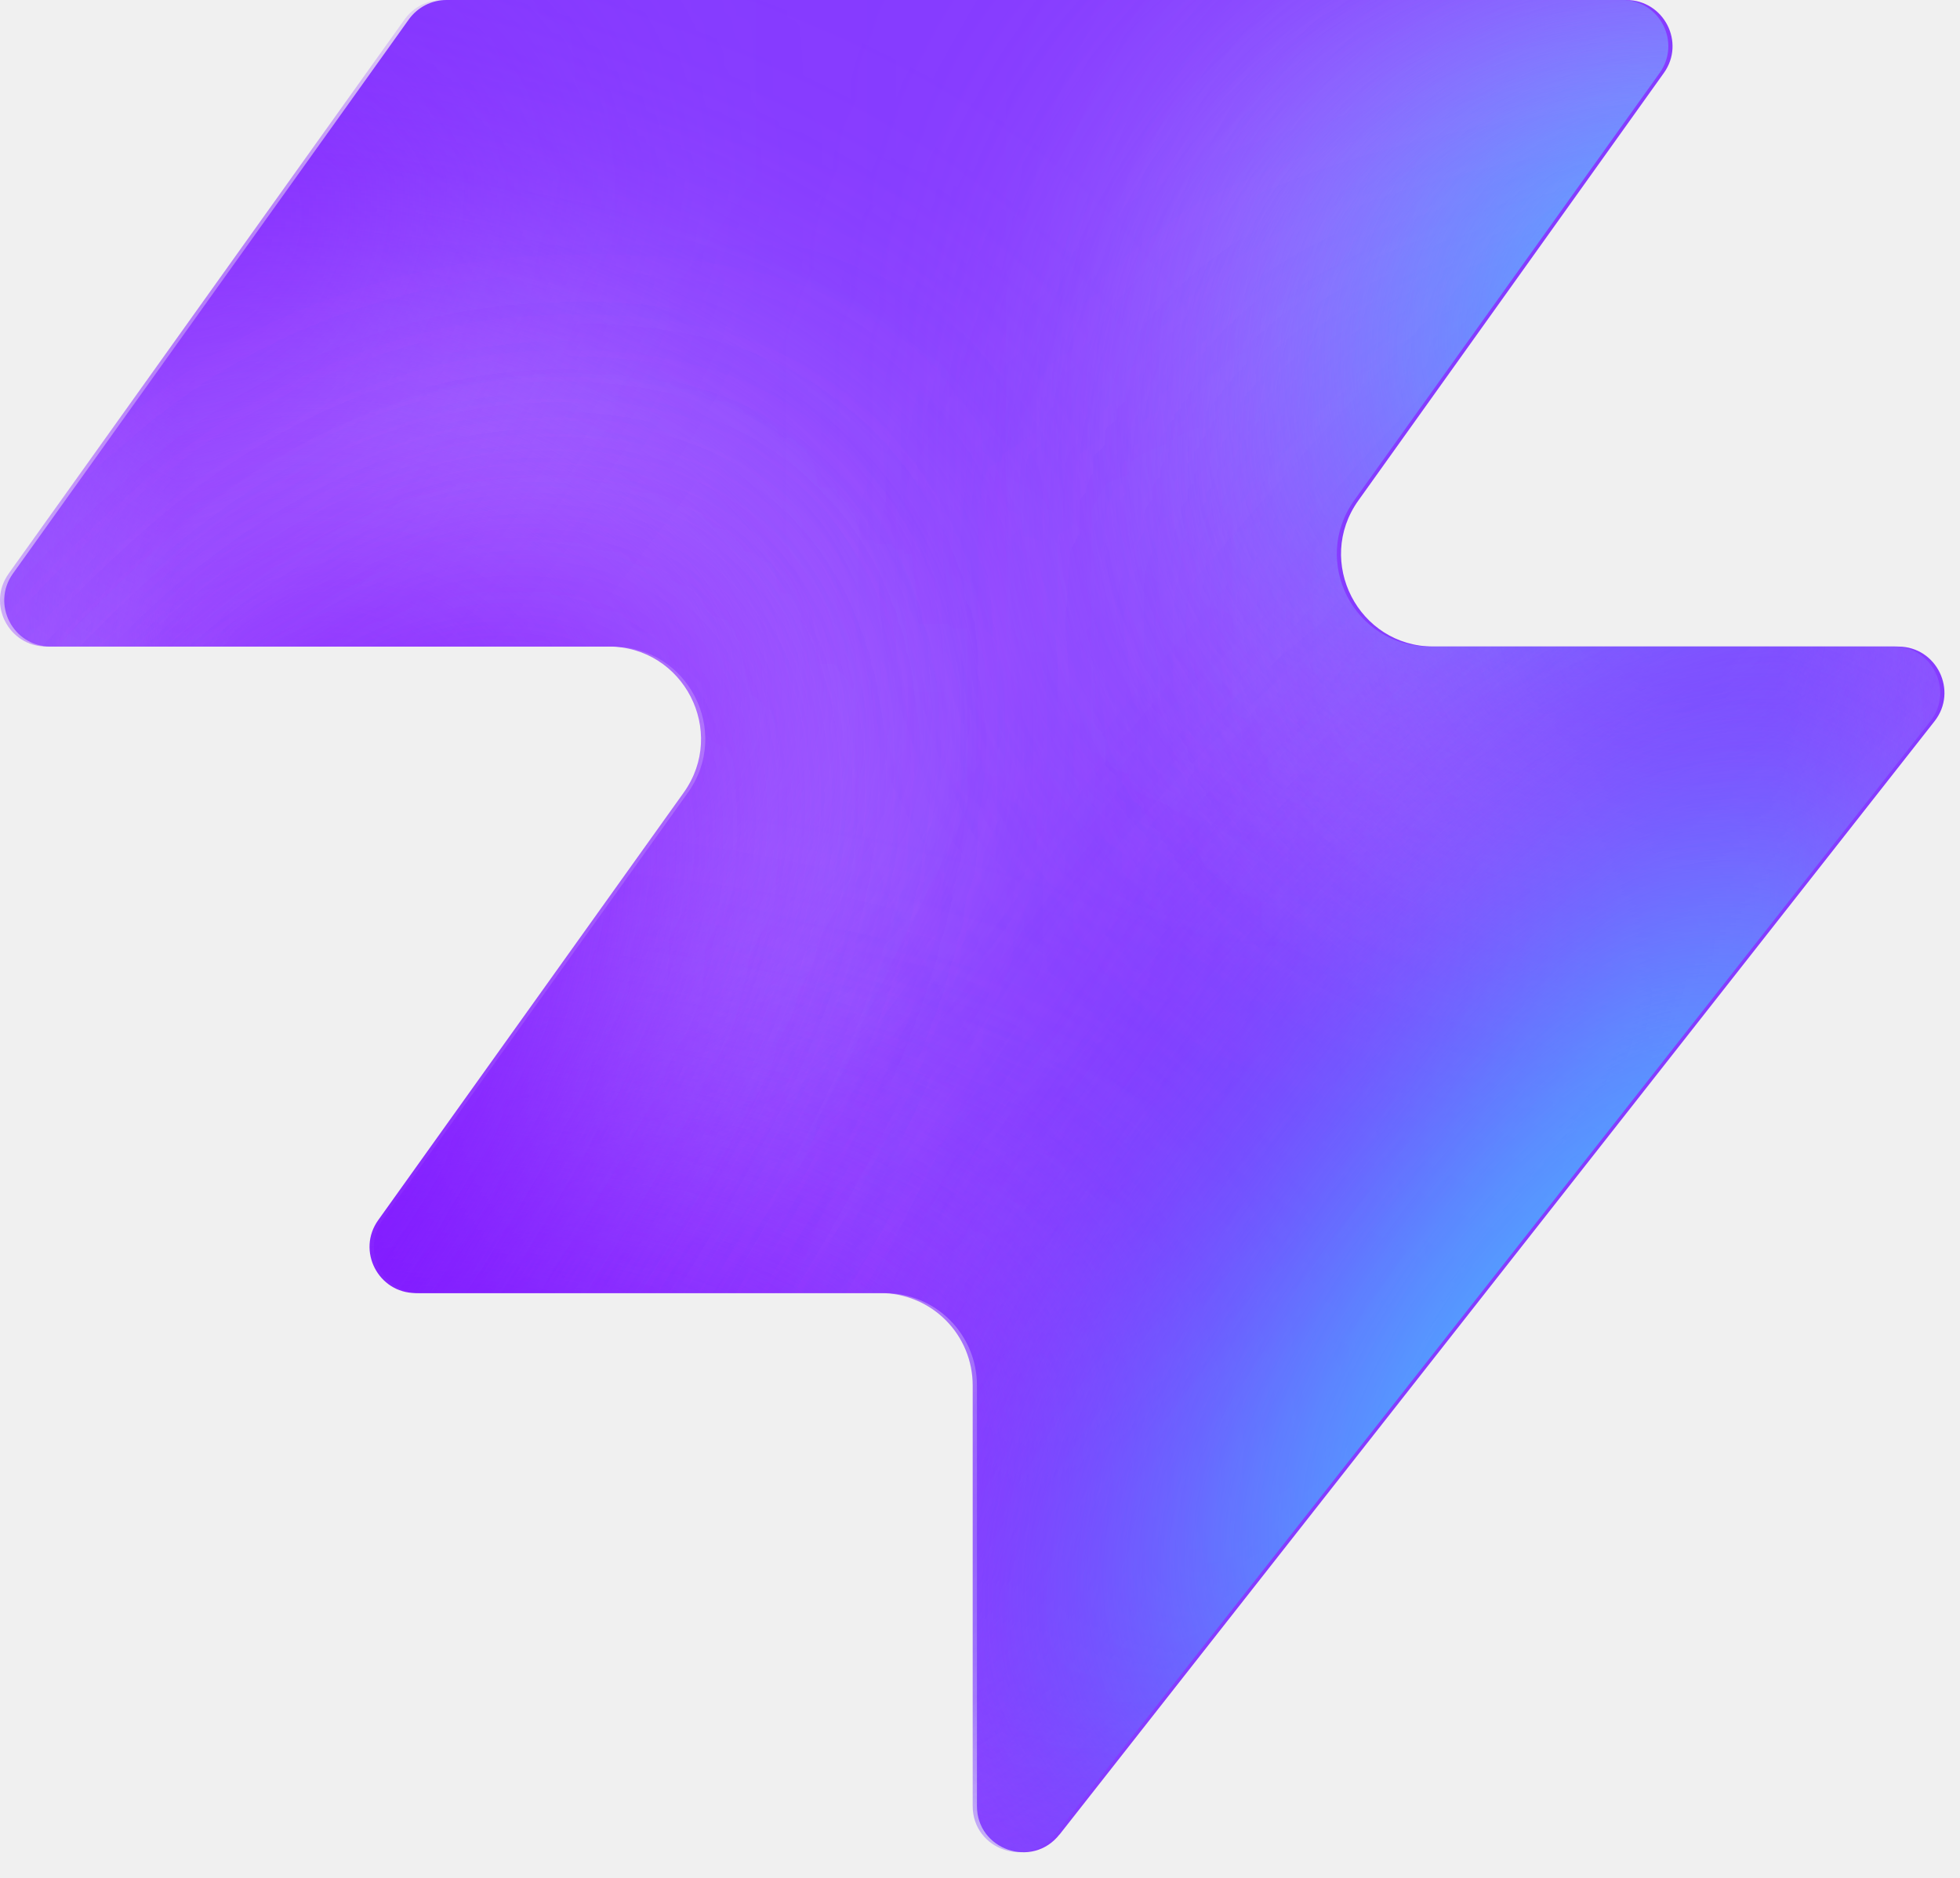
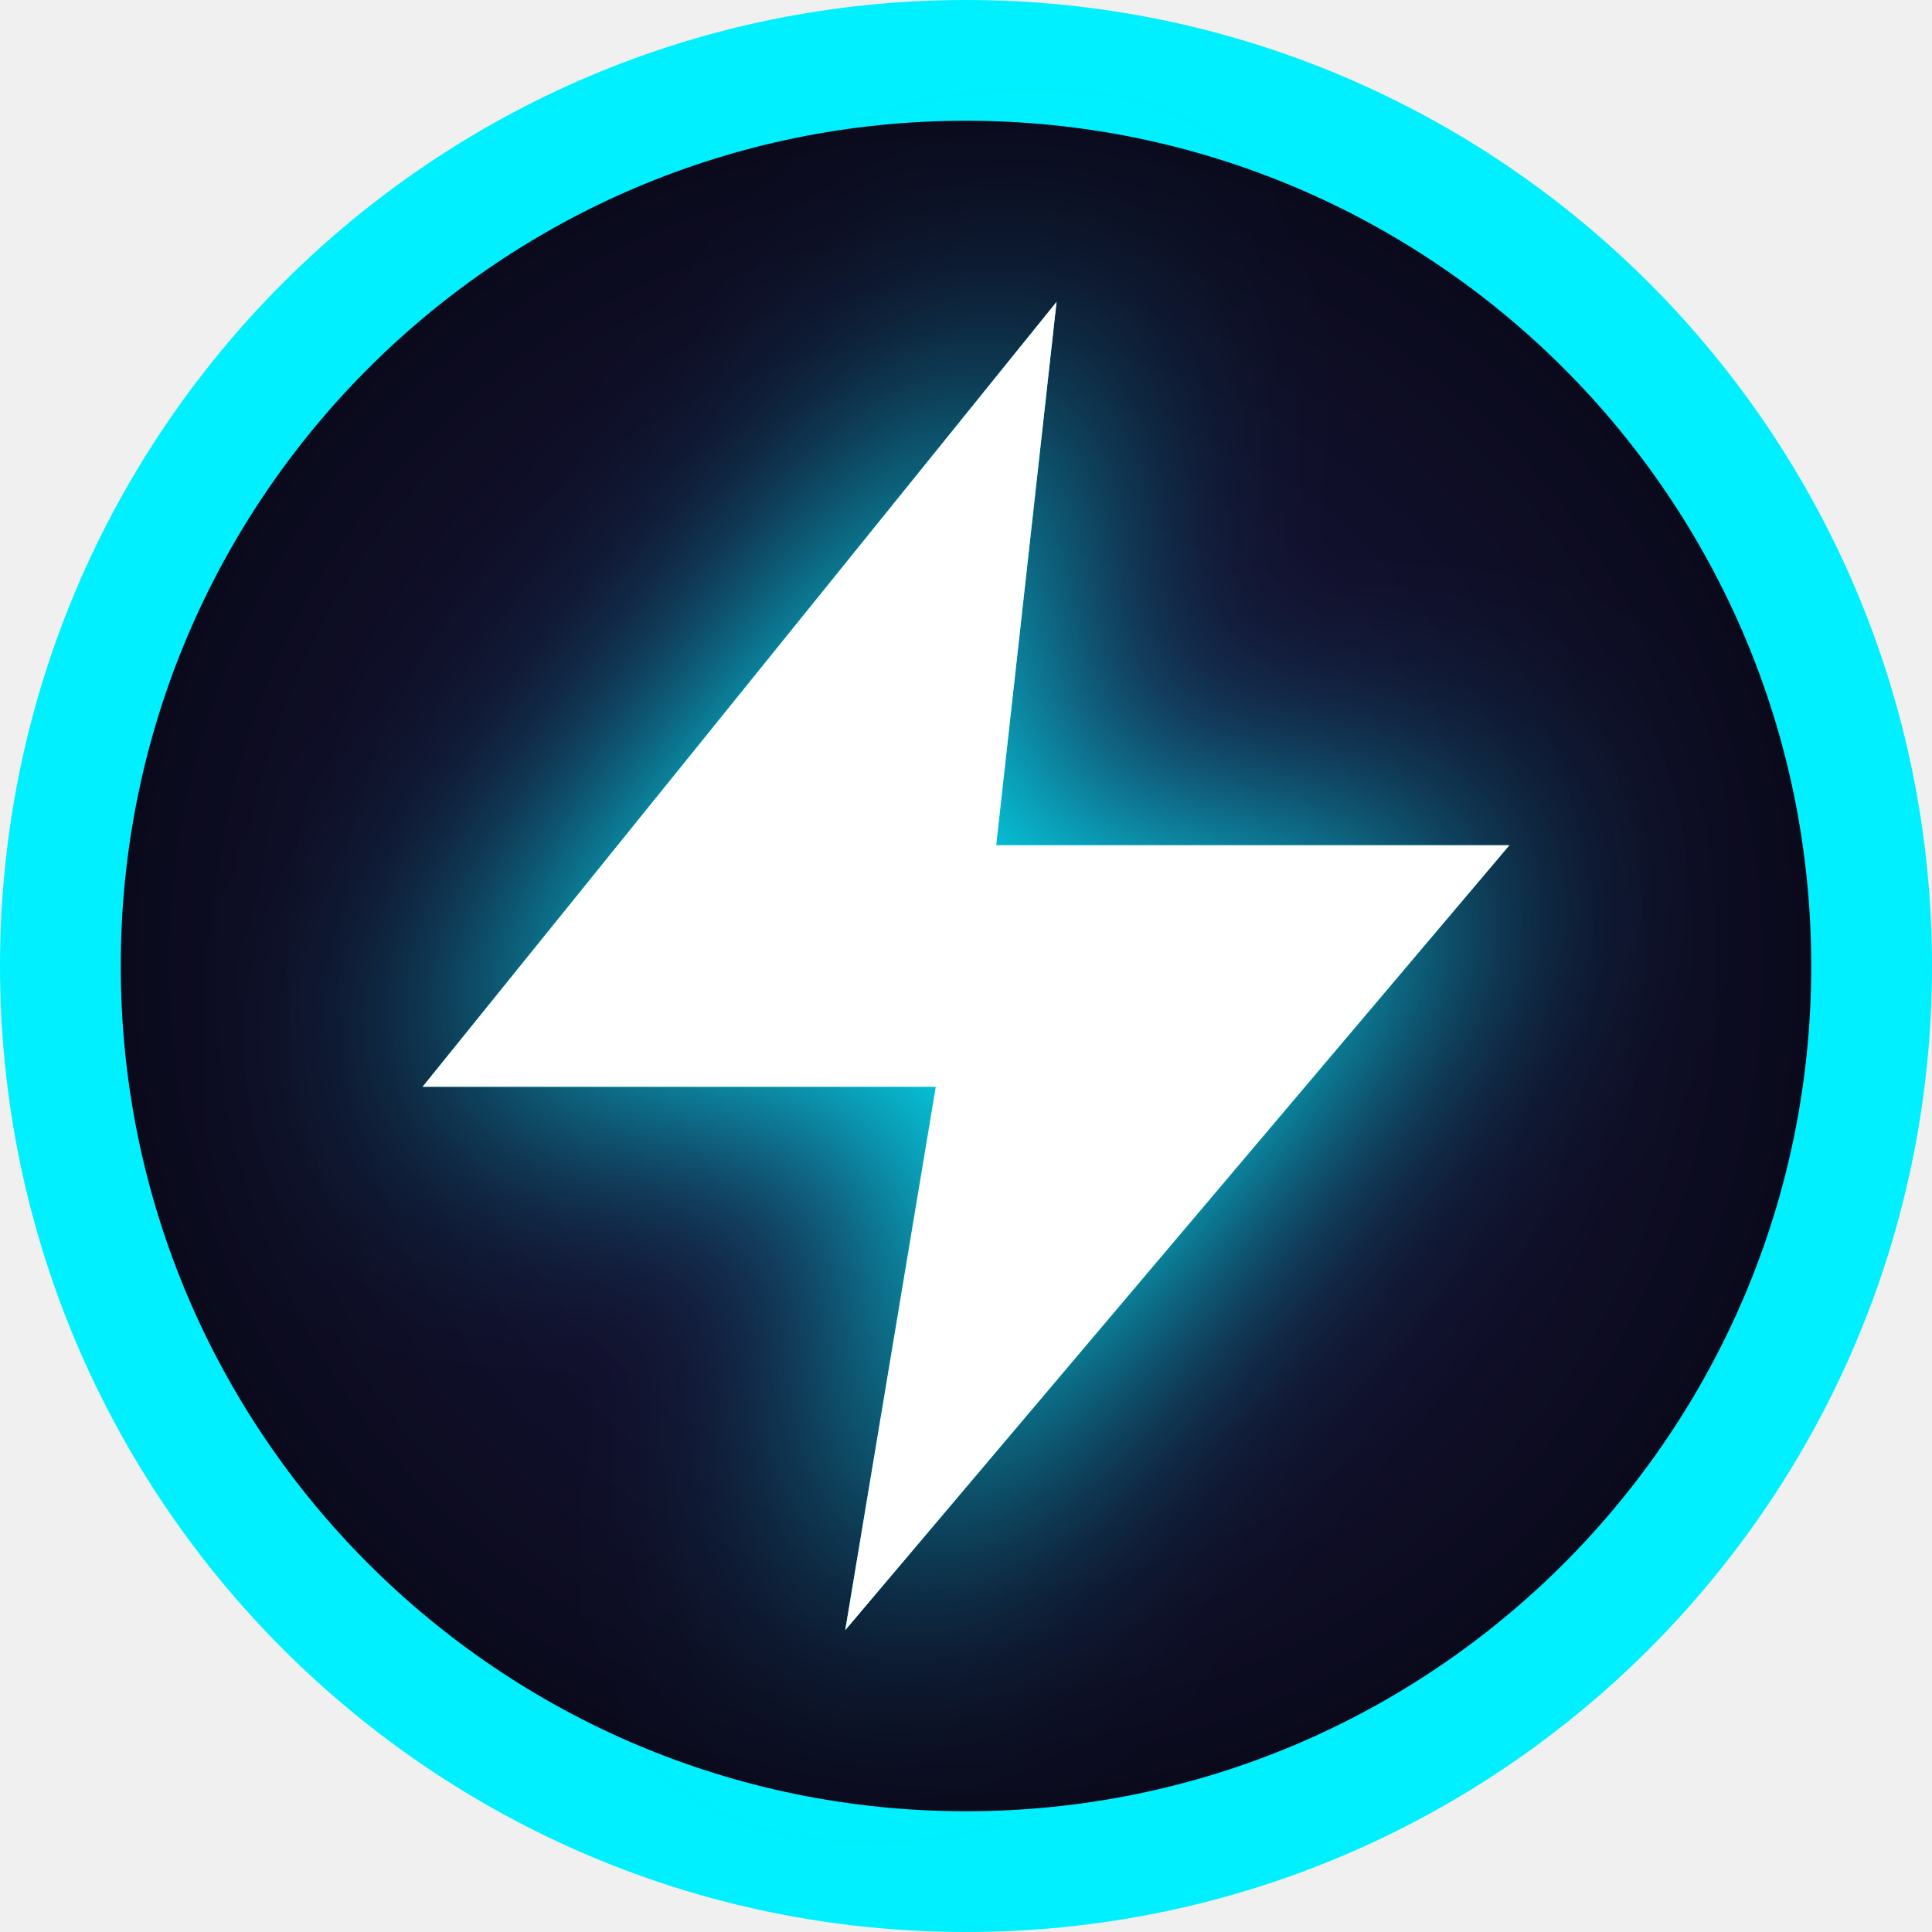
- <svg xmlns="http://www.w3.org/2000/svg" width="48" height="46" fill="none" viewBox="0 0 48 46">
-   <path fill="#863bff" d="M25.946 44.938c-.664.845-2.021.375-2.021-.698V33.937a2.26 2.26 0 0 0-2.262-2.262H10.287c-.92 0-1.456-1.04-.92-1.788l7.48-10.471c1.07-1.497 0-3.578-1.842-3.578H1.237c-.92 0-1.456-1.04-.92-1.788L10.013.474c.214-.297.556-.474.92-.474h28.894c.92 0 1.456 1.04.92 1.788l-7.48 10.471c-1.07 1.498 0 3.579 1.842 3.579h11.377c.943 0 1.473 1.088.89 1.83L25.947 44.94z" style="fill:#863bff;fill:color(display-p3 .525 .23 1);fill-opacity:1" />
-   <mask id="a" width="48" height="46" x="0" y="0" maskUnits="userSpaceOnUse" style="mask-type:alpha">
-     <path fill="#000" d="M25.842 44.938c-.664.844-2.021.375-2.021-.698V33.937a2.26 2.26 0 0 0-2.262-2.262H10.183c-.92 0-1.456-1.04-.92-1.788l7.48-10.471c1.07-1.498 0-3.579-1.842-3.579H1.133c-.92 0-1.456-1.04-.92-1.787L9.91.473c.214-.297.556-.474.92-.474h28.894c.92 0 1.456 1.04.92 1.788l-7.48 10.471c-1.07 1.498 0 3.578 1.842 3.578h11.377c.943 0 1.473 1.088.89 1.832L25.843 44.94z" style="fill:#000;fill-opacity:1" />
-   </mask>
-   <g mask="url(#a)">
-     <g filter="url(#b)">
-       <ellipse cx="5.508" cy="14.704" fill="#ede6ff" rx="5.508" ry="14.704" style="fill:#ede6ff;fill:color(display-p3 .927 .903 1);fill-opacity:1" transform="matrix(.00324 1 1 -.00324 -4.47 31.516)" />
-     </g>
-     <g filter="url(#c)">
-       <ellipse cx="10.399" cy="29.851" fill="#ede6ff" rx="10.399" ry="29.851" style="fill:#ede6ff;fill:color(display-p3 .927 .903 1);fill-opacity:1" transform="matrix(.00324 1 1 -.00324 -39.328 7.883)" />
-     </g>
-     <g filter="url(#d)">
-       <ellipse cx="5.508" cy="30.487" fill="#7e14ff" rx="5.508" ry="30.487" style="fill:#7e14ff;fill:color(display-p3 .492 .077 1);fill-opacity:1" transform="rotate(89.814 -25.913 -14.639)scale(1 -1)" />
-     </g>
-     <g filter="url(#e)">
-       <ellipse cx="5.508" cy="30.599" fill="#7e14ff" rx="5.508" ry="30.599" style="fill:#7e14ff;fill:color(display-p3 .492 .077 1);fill-opacity:1" transform="rotate(89.814 -32.644 -3.334)scale(1 -1)" />
-     </g>
-     <g filter="url(#f)">
-       <ellipse cx="5.508" cy="30.599" fill="#7e14ff" rx="5.508" ry="30.599" style="fill:#7e14ff;fill:color(display-p3 .492 .077 1);fill-opacity:1" transform="matrix(.00324 1 1 -.00324 -34.34 30.47)" />
-     </g>
-     <g filter="url(#g)">
-       <ellipse cx="14.072" cy="22.078" fill="#ede6ff" rx="14.072" ry="22.078" style="fill:#ede6ff;fill:color(display-p3 .927 .903 1);fill-opacity:1" transform="rotate(93.35 24.506 48.493)scale(-1 1)" />
-     </g>
-     <g filter="url(#h)">
-       <ellipse cx="3.47" cy="21.501" fill="#7e14ff" rx="3.47" ry="21.501" style="fill:#7e14ff;fill:color(display-p3 .492 .077 1);fill-opacity:1" transform="rotate(89.009 28.708 47.59)scale(-1 1)" />
-     </g>
-     <g filter="url(#i)">
-       <ellipse cx="3.47" cy="21.501" fill="#7e14ff" rx="3.47" ry="21.501" style="fill:#7e14ff;fill:color(display-p3 .492 .077 1);fill-opacity:1" transform="rotate(89.009 28.708 47.59)scale(-1 1)" />
-     </g>
-     <g filter="url(#j)">
-       <ellipse cx=".387" cy="8.972" fill="#7e14ff" rx="4.407" ry="29.108" style="fill:#7e14ff;fill:color(display-p3 .492 .077 1);fill-opacity:1" transform="rotate(39.51 .387 8.972)" />
-     </g>
-     <g filter="url(#k)">
-       <ellipse cx="47.523" cy="-6.092" fill="#7e14ff" rx="4.407" ry="29.108" style="fill:#7e14ff;fill:color(display-p3 .492 .077 1);fill-opacity:1" transform="rotate(37.892 47.523 -6.092)" />
-     </g>
-     <g filter="url(#l)">
-       <ellipse cx="41.412" cy="6.333" fill="#47bfff" rx="5.971" ry="9.665" style="fill:#47bfff;fill:color(display-p3 .28 .748 1);fill-opacity:1" transform="rotate(37.892 41.412 6.333)" />
-     </g>
-     <g filter="url(#m)">
-       <ellipse cx="-1.879" cy="38.332" fill="#7e14ff" rx="4.407" ry="29.108" style="fill:#7e14ff;fill:color(display-p3 .492 .077 1);fill-opacity:1" transform="rotate(37.892 -1.88 38.332)" />
-     </g>
-     <g filter="url(#n)">
-       <ellipse cx="-1.879" cy="38.332" fill="#7e14ff" rx="4.407" ry="29.108" style="fill:#7e14ff;fill:color(display-p3 .492 .077 1);fill-opacity:1" transform="rotate(37.892 -1.88 38.332)" />
-     </g>
-     <g filter="url(#o)">
-       <ellipse cx="35.651" cy="29.907" fill="#7e14ff" rx="4.407" ry="29.108" style="fill:#7e14ff;fill:color(display-p3 .492 .077 1);fill-opacity:1" transform="rotate(37.892 35.651 29.907)" />
-     </g>
-     <g filter="url(#p)">
-       <ellipse cx="38.418" cy="32.4" fill="#47bfff" rx="5.971" ry="15.297" style="fill:#47bfff;fill:color(display-p3 .28 .748 1);fill-opacity:1" transform="rotate(37.892 38.418 32.4)" />
-     </g>
-   </g>
+ <svg xmlns="http://www.w3.org/2000/svg" viewBox="0 0 32 32" width="32" height="32">
  <defs>
-     <filter id="b" width="60.045" height="41.654" x="-19.77" y="16.149" color-interpolation-filters="sRGB" filterUnits="userSpaceOnUse">
-       <feFlood flood-opacity="0" result="BackgroundImageFix" />
-       <feBlend in="SourceGraphic" in2="BackgroundImageFix" result="shape" />
-       <feGaussianBlur result="effect1_foregroundBlur_2002_17158" stdDeviation="7.659" />
-     </filter>
-     <filter id="c" width="90.34" height="51.437" x="-54.613" y="-7.533" color-interpolation-filters="sRGB" filterUnits="userSpaceOnUse">
-       <feFlood flood-opacity="0" result="BackgroundImageFix" />
-       <feBlend in="SourceGraphic" in2="BackgroundImageFix" result="shape" />
-       <feGaussianBlur result="effect1_foregroundBlur_2002_17158" stdDeviation="7.659" />
-     </filter>
-     <filter id="d" width="79.355" height="29.4" x="-49.64" y="2.03" color-interpolation-filters="sRGB" filterUnits="userSpaceOnUse">
-       <feFlood flood-opacity="0" result="BackgroundImageFix" />
-       <feBlend in="SourceGraphic" in2="BackgroundImageFix" result="shape" />
-       <feGaussianBlur result="effect1_foregroundBlur_2002_17158" stdDeviation="4.596" />
-     </filter>
-     <filter id="e" width="79.579" height="29.4" x="-45.045" y="20.029" color-interpolation-filters="sRGB" filterUnits="userSpaceOnUse">
-       <feFlood flood-opacity="0" result="BackgroundImageFix" />
-       <feBlend in="SourceGraphic" in2="BackgroundImageFix" result="shape" />
-       <feGaussianBlur result="effect1_foregroundBlur_2002_17158" stdDeviation="4.596" />
-     </filter>
-     <filter id="f" width="79.579" height="29.4" x="-43.513" y="21.178" color-interpolation-filters="sRGB" filterUnits="userSpaceOnUse">
-       <feFlood flood-opacity="0" result="BackgroundImageFix" />
-       <feBlend in="SourceGraphic" in2="BackgroundImageFix" result="shape" />
-       <feGaussianBlur result="effect1_foregroundBlur_2002_17158" stdDeviation="4.596" />
-     </filter>
-     <filter id="g" width="74.749" height="58.852" x="15.756" y="-17.901" color-interpolation-filters="sRGB" filterUnits="userSpaceOnUse">
-       <feFlood flood-opacity="0" result="BackgroundImageFix" />
-       <feBlend in="SourceGraphic" in2="BackgroundImageFix" result="shape" />
-       <feGaussianBlur result="effect1_foregroundBlur_2002_17158" stdDeviation="7.659" />
-     </filter>
-     <filter id="h" width="61.377" height="25.362" x="23.548" y="2.284" color-interpolation-filters="sRGB" filterUnits="userSpaceOnUse">
-       <feFlood flood-opacity="0" result="BackgroundImageFix" />
-       <feBlend in="SourceGraphic" in2="BackgroundImageFix" result="shape" />
-       <feGaussianBlur result="effect1_foregroundBlur_2002_17158" stdDeviation="4.596" />
-     </filter>
-     <filter id="i" width="61.377" height="25.362" x="23.548" y="2.284" color-interpolation-filters="sRGB" filterUnits="userSpaceOnUse">
-       <feFlood flood-opacity="0" result="BackgroundImageFix" />
-       <feBlend in="SourceGraphic" in2="BackgroundImageFix" result="shape" />
-       <feGaussianBlur result="effect1_foregroundBlur_2002_17158" stdDeviation="4.596" />
-     </filter>
-     <filter id="j" width="56.045" height="63.649" x="-27.636" y="-22.853" color-interpolation-filters="sRGB" filterUnits="userSpaceOnUse">
-       <feFlood flood-opacity="0" result="BackgroundImageFix" />
-       <feBlend in="SourceGraphic" in2="BackgroundImageFix" result="shape" />
-       <feGaussianBlur result="effect1_foregroundBlur_2002_17158" stdDeviation="4.596" />
-     </filter>
-     <filter id="k" width="54.814" height="64.646" x="20.116" y="-38.415" color-interpolation-filters="sRGB" filterUnits="userSpaceOnUse">
-       <feFlood flood-opacity="0" result="BackgroundImageFix" />
-       <feBlend in="SourceGraphic" in2="BackgroundImageFix" result="shape" />
-       <feGaussianBlur result="effect1_foregroundBlur_2002_17158" stdDeviation="4.596" />
-     </filter>
-     <filter id="l" width="33.541" height="35.313" x="24.641" y="-11.323" color-interpolation-filters="sRGB" filterUnits="userSpaceOnUse">
-       <feFlood flood-opacity="0" result="BackgroundImageFix" />
-       <feBlend in="SourceGraphic" in2="BackgroundImageFix" result="shape" />
-       <feGaussianBlur result="effect1_foregroundBlur_2002_17158" stdDeviation="4.596" />
-     </filter>
-     <filter id="m" width="54.814" height="64.646" x="-29.286" y="6.009" color-interpolation-filters="sRGB" filterUnits="userSpaceOnUse">
-       <feFlood flood-opacity="0" result="BackgroundImageFix" />
-       <feBlend in="SourceGraphic" in2="BackgroundImageFix" result="shape" />
-       <feGaussianBlur result="effect1_foregroundBlur_2002_17158" stdDeviation="4.596" />
-     </filter>
-     <filter id="n" width="54.814" height="64.646" x="-29.286" y="6.009" color-interpolation-filters="sRGB" filterUnits="userSpaceOnUse">
-       <feFlood flood-opacity="0" result="BackgroundImageFix" />
-       <feBlend in="SourceGraphic" in2="BackgroundImageFix" result="shape" />
-       <feGaussianBlur result="effect1_foregroundBlur_2002_17158" stdDeviation="4.596" />
-     </filter>
-     <filter id="o" width="54.814" height="64.646" x="8.244" y="-2.416" color-interpolation-filters="sRGB" filterUnits="userSpaceOnUse">
-       <feFlood flood-opacity="0" result="BackgroundImageFix" />
-       <feBlend in="SourceGraphic" in2="BackgroundImageFix" result="shape" />
-       <feGaussianBlur result="effect1_foregroundBlur_2002_17158" stdDeviation="4.596" />
-     </filter>
-     <filter id="p" width="39.409" height="43.623" x="18.713" y="10.588" color-interpolation-filters="sRGB" filterUnits="userSpaceOnUse">
-       <feFlood flood-opacity="0" result="BackgroundImageFix" />
-       <feBlend in="SourceGraphic" in2="BackgroundImageFix" result="shape" />
-       <feGaussianBlur result="effect1_foregroundBlur_2002_17158" stdDeviation="4.596" />
+     <radialGradient id="bg" cx="50%" cy="50%" r="50%">
+       <stop offset="0%" stop-color="#1e1b4b" />
+       <stop offset="100%" stop-color="#090919" />
+     </radialGradient>
+     <filter id="glow" x="-20%" y="-20%" width="140%" height="140%">
+       <feGaussianBlur stdDeviation="2" result="blur" />
+       <feComposite in="SourceGraphic" in2="blur" operator="over" />
    </filter>
  </defs>
+   <circle cx="16" cy="16" r="15" fill="url(#bg)" stroke="#00f0ff" stroke-width="2" />
+   <path d="M17.5 5L7 18h8.5l-1.5 9L25 14h-8.5l1-9z" fill="#00f0ff" filter="url(#glow)" />
+   <path d="M17.5 5L7 18h8.5l-1.5 9L25 14h-8.5l1-9z" fill="#ffffff" />
</svg>
